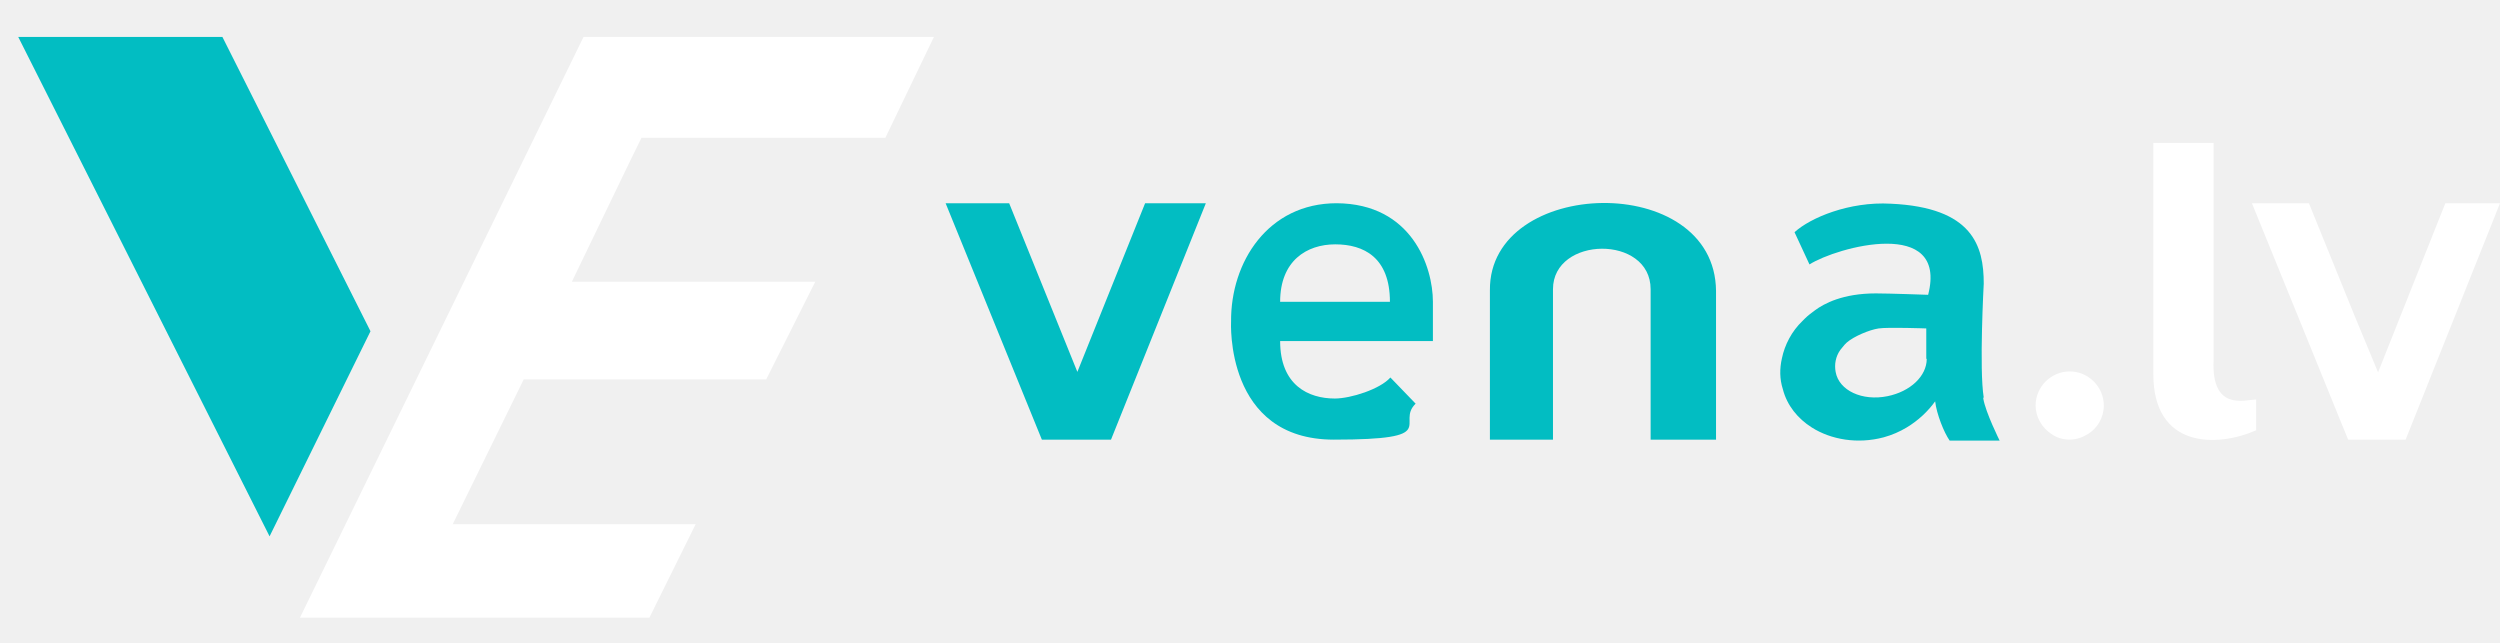
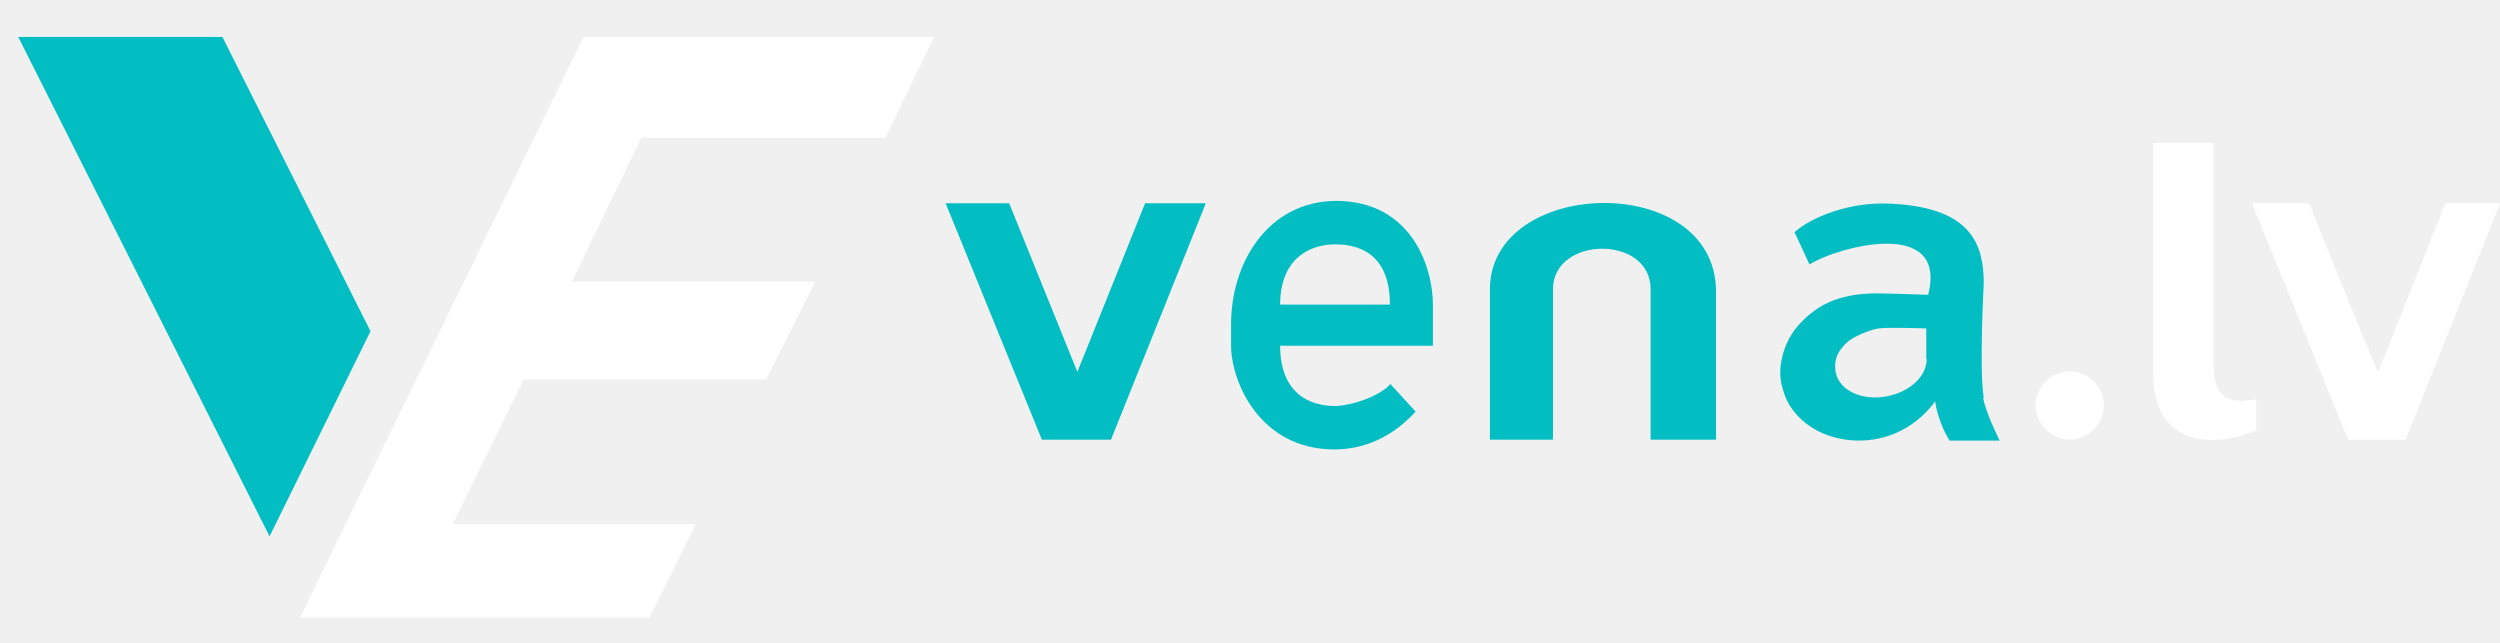
<svg xmlns="http://www.w3.org/2000/svg" id="_Слой_1" version="1.1" viewBox="0 0 535.1 137.5">
  <defs>
    <style>
      .st0 {
        fill: #fff;
      }

      .st1 {
        fill: #02bdc2;
      }

      .st2 {
        fill: none;
      }
    </style>
  </defs>
  <polygon class="st1" points="79.3 70.9 57.7 114.8 3.9 7.9 47.6 7.9 79.3 70.9" />
  <polygon class="st1" points="258.1 43.5 237.8 94.1 223 94.1 202.4 43.5 216 43.5 230.6 79.6 245.1 43.5 258.1 43.5" />
  <polygon class="st0" points="535.1 43.5 514.9 94.1 502.6 94.1 501 90.2 490.8 65.1 482 43.5 494.2 43.5 503.9 67.4 509 79.7 523.4 43.5 535.1 43.5" />
  <path class="st1" d="M367.2,94.1h-13.9v-32.2c0-11.7-20.9-11.4-20.9,0v32.2h-13.5v-32c-.2-24.2,48.2-25.6,48.4.2v31.8h-.1Z" />
  <path class="st0" d="M450.3,86.8c0,2.6-1.4,4.9-3.4,6.1-1.1.7-2.5,1.2-3.9,1.2s-2.8-.4-3.9-1.2c-2-1.3-3.4-3.6-3.4-6.1,0-4,3.3-7.3,7.3-7.3s7.3,3.3,7.3,7.3Z" />
-   <path class="st1" d="M306.7,64.6c0-7.5-4.5-21-20.6-21.1-14.7,0-22.7,12.6-22.6,25.3,0,0-1.4,25.3,22,25.3s13.1-3.4,17.5-7.7l-5.4-5.6c-2.2,2.5-8.5,4.5-11.9,4.5-5.6,0-11.7-2.8-11.7-12.3h32.7v-8.4ZM274,64.6c0-8.8,5.7-12.3,11.8-12.3s11.7,2.8,11.7,12.3h-23.5Z" />
+   <path class="st1" d="M306.7,65.2c0-7.9-4.5-22.1-20.6-22.2-14.7,0-22.7,13.3-22.6,26.6v4.4c0,7.4,5.9,22.1,22,22.2,4.4,0,11.2-1.2,17.5-8.1l-5.4-5.9c-2.2,2.6-8.5,4.7-11.9,4.7-5.6,0-11.7-2.9-11.7-12.9h32.7v-8.8ZM274,65.2c0-9.3,5.7-12.9,11.8-12.9s11.7,2.9,11.7,12.9h-23.5Z" />
  <path class="st0" d="M473.8,77.1c-.5,10.9,6.6,8.5,9.1,8.4v6.6c-8.4,3.7-22,3.9-22-12V30.6h12.9v46.5" />
  <polygon class="st0" points="137.3 29.5 134.8 34.6 134.8 34.6 122.4 60.3 174.5 60.3 164 81.2 112.1 81.2 96.9 112.2 148.9 112.2 139 132.2 64.2 132.2 124.9 7.9 199.9 7.9 189.5 29.5 137.3 29.5" />
  <line class="st2" x1="307" y1="72.3" x2="306.7" y2="72.3" />
  <path class="st1" d="M424.6,85.1c-1-6,0-24.4,0-24.4,0-8-2.3-16.3-19.9-17.1-8.9-.5-17.2,3-20.6,6.1l3.2,6.9c5.8-3.7,29.7-10.3,25.4,6.5,0,0-8.4-.3-11.2-.3-7.1,0-11.1,2.2-13,3.6-.8.6-1.5,1.1-2.2,1.8l-.5.5c-2.3,2.2-3.8,5.1-4.4,8-.5,2.2-.5,4.4.2,6.6.9,3.5,3.2,6.3,6.2,8.2,4.1,2.6,9.8,3.6,15.4,2.1,1.8-.5,3.4-1.2,4.9-2.1,2.5-1.5,4.6-3.5,6.1-5.6.3,2.7,1.9,6.7,3.1,8.4h10.7s-3-6-3.5-9v-.2h0ZM412.4,76.8c0,3.7-3.5,7-8.4,8-5.4,1.1-10.4-1.2-11.1-5.2-.3-1.6,0-3.3,1-4.7.3-.4.6-.7.9-1.1.2-.2.3-.3.5-.5,1.5-1.3,4.8-2.7,6.8-3s10.2,0,10.2,0v6.5s.1,0,.1,0Z" />
</svg>
